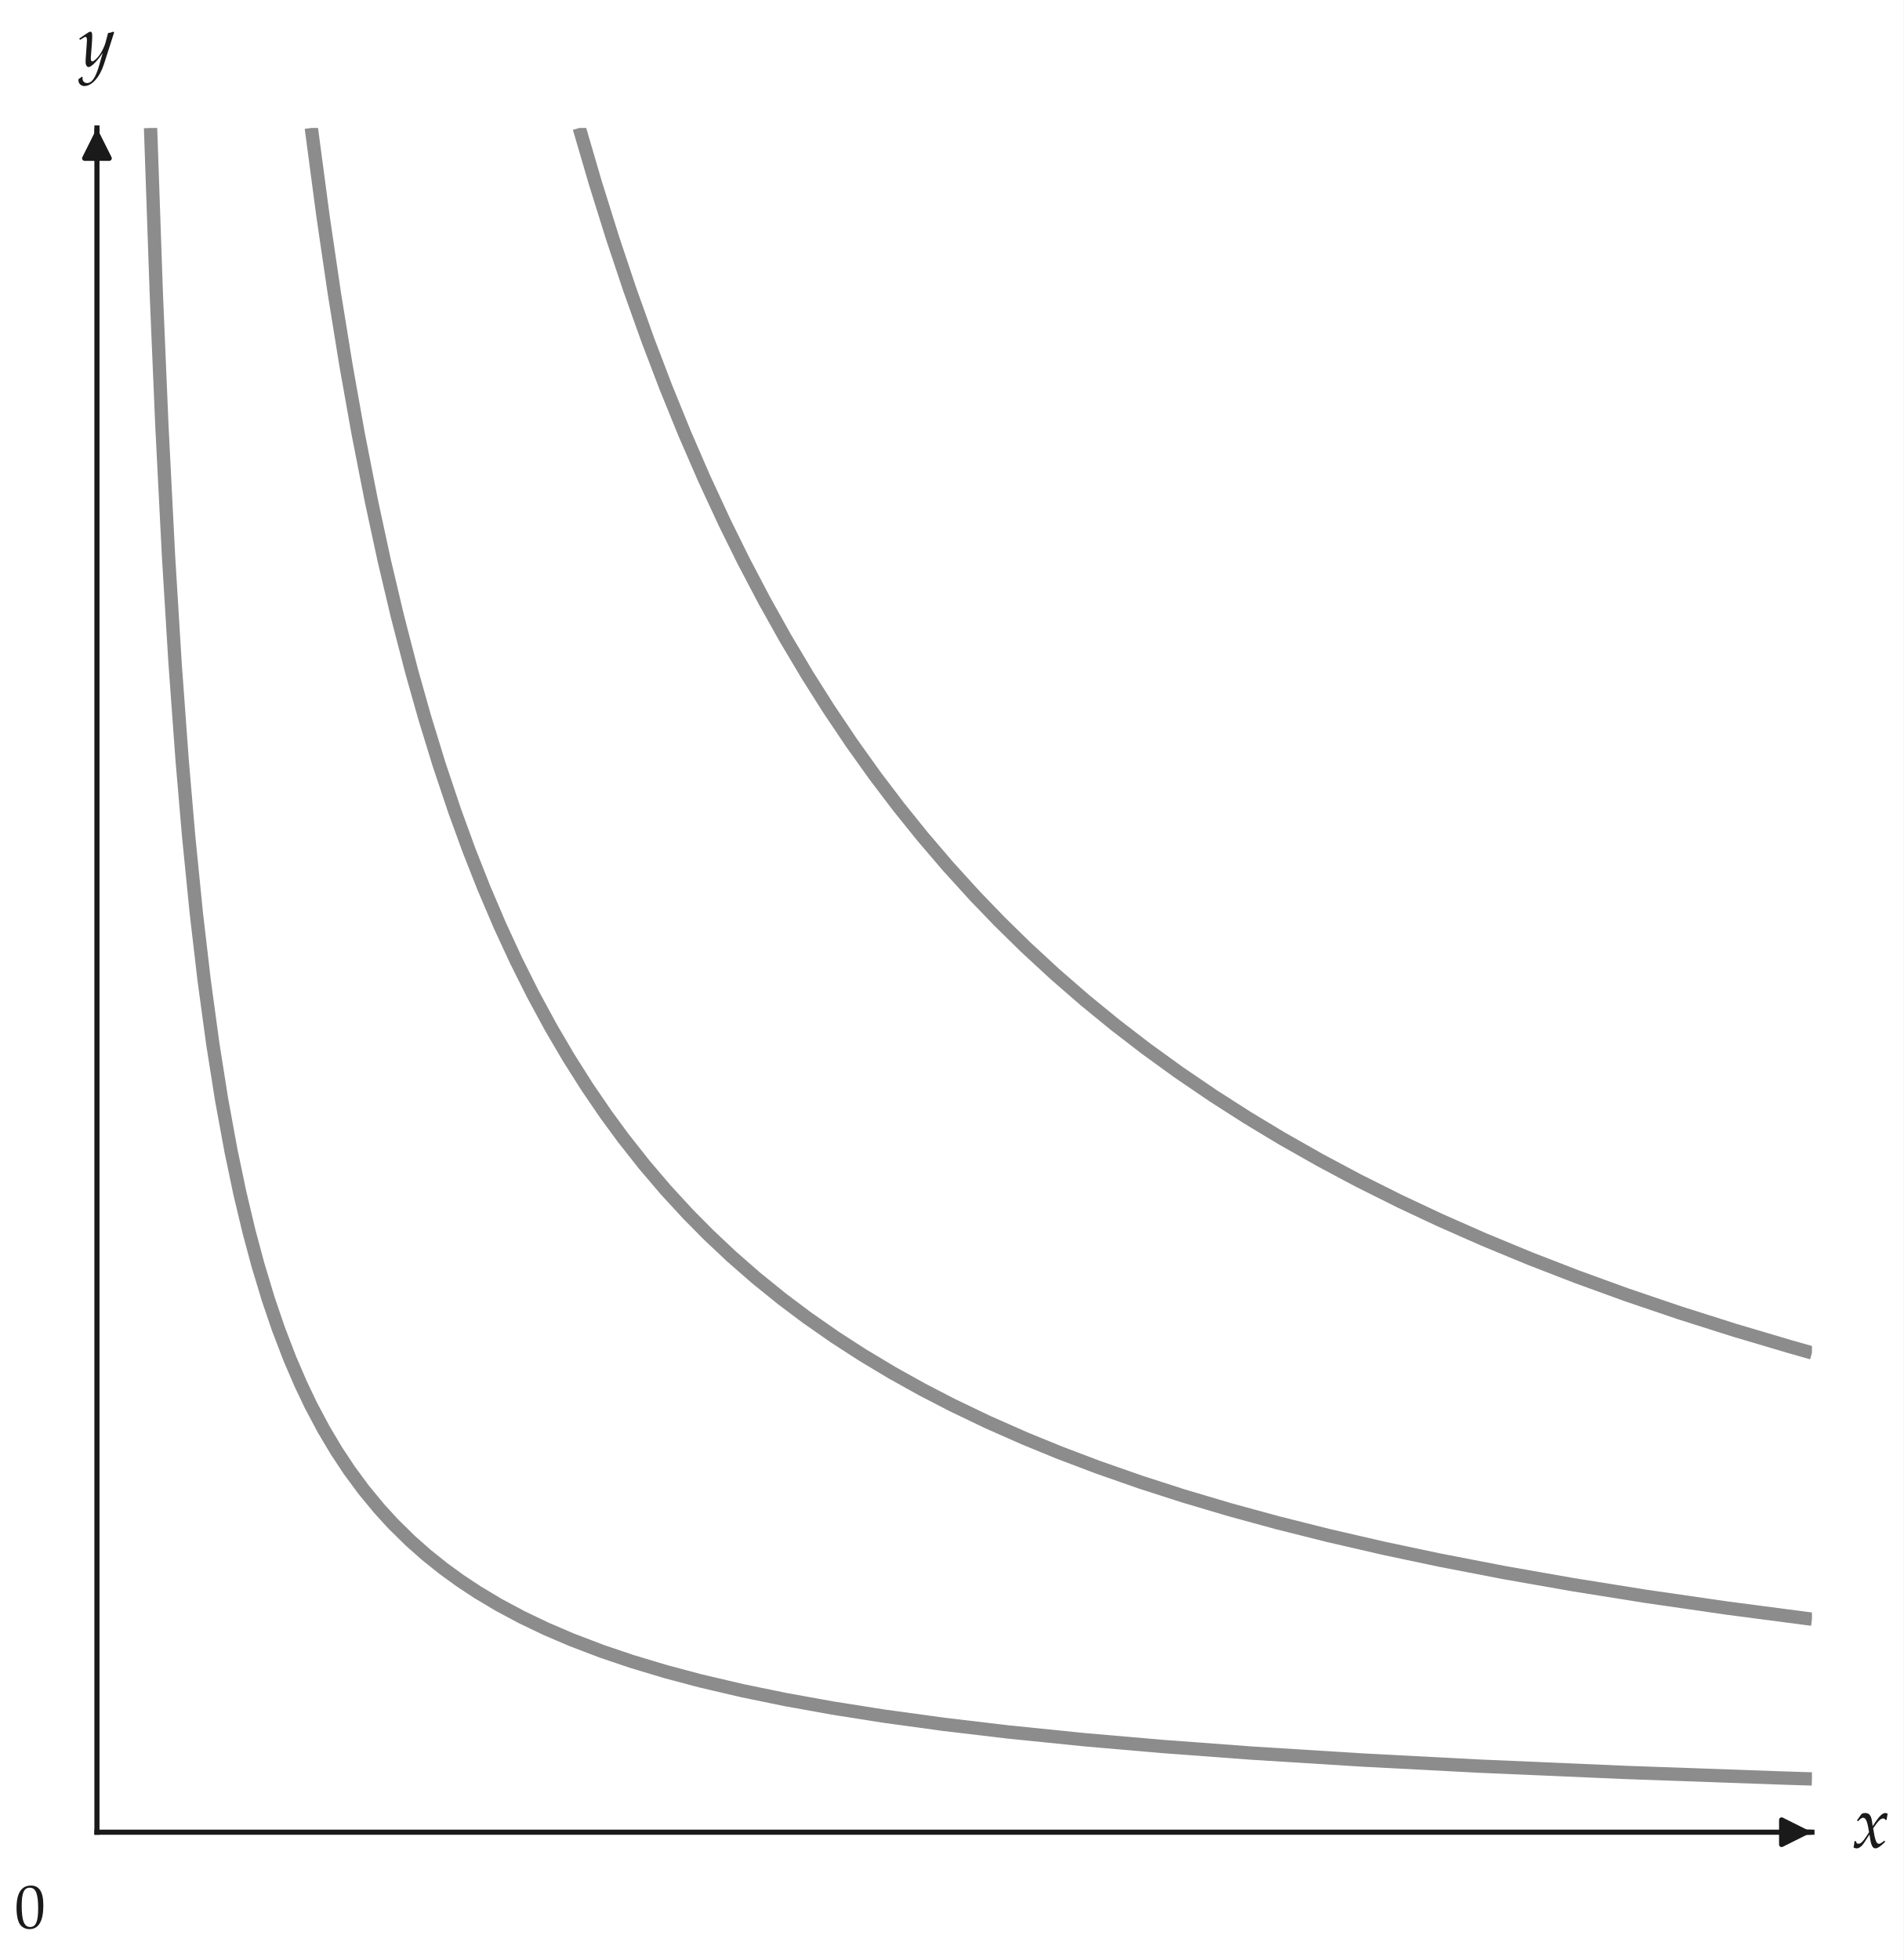
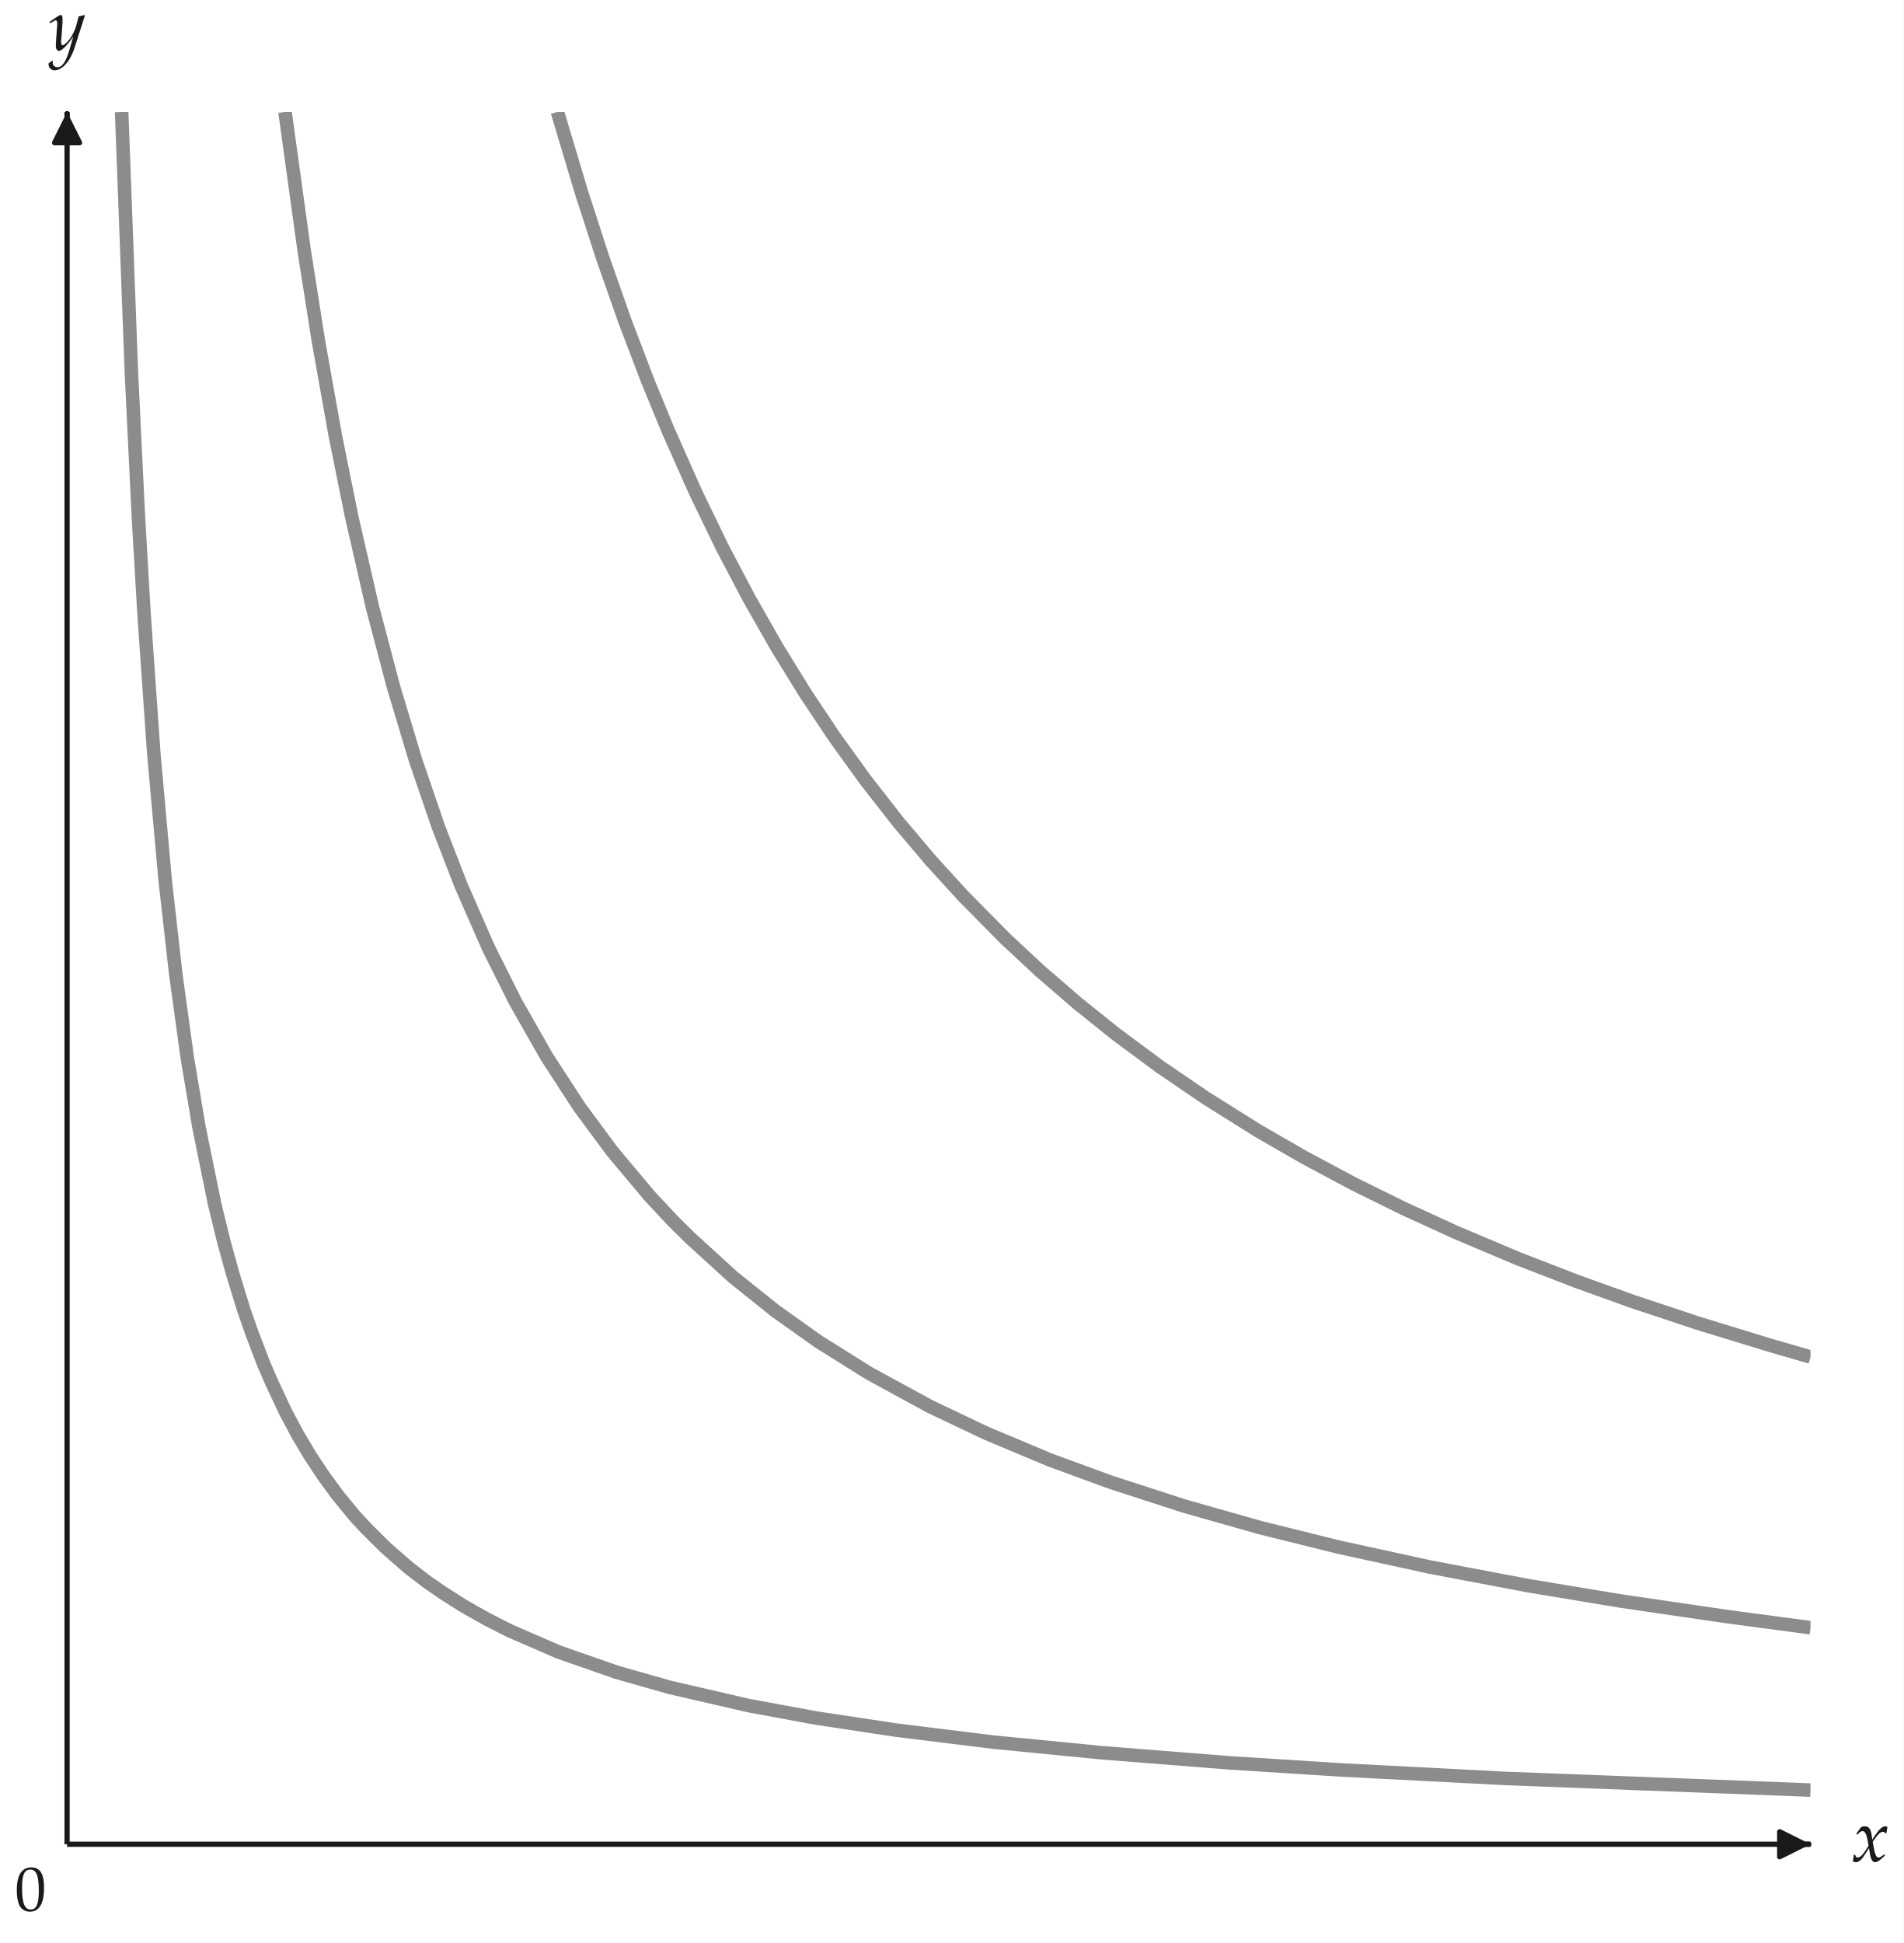
- <svg xmlns="http://www.w3.org/2000/svg" xmlns:xlink="http://www.w3.org/1999/xlink" width="371.604pt" height="382.561pt" viewBox="0 0 371.604 382.561" version="1.1">
+ <svg xmlns="http://www.w3.org/2000/svg" width="365.56pt" height="373.096pt" viewBox="0 0 365.56 373.096" version="1.1">
  <defs>
    <style type="text/css">*{stroke-linejoin: round; stroke-linecap: butt}</style>
  </defs>
  <g id="figure_1">
    <g id="patch_1">
-       <path d="M 0 382.561  L 371.604 382.561  L 371.604 0  L 0 0  z " style="fill: #ffffff" />
+       <path d="M 0 373.096  L 365.56 373.096  L 365.56 0  L 0 0  z " style="fill: #ffffff" />
    </g>
    <g id="axes_1">
+       <g id="axes.x">
+         <path d="M 12.88 354.132  L 347.68 354.132  " style="fill: none; stroke: #1a1a1a; stroke-linejoin: miter" />
+       </g>
      <g id="patch_2">
-         <path d="M 18.924 357.618  L 353.724 357.618  L 353.724 24.978  L 18.924 24.978  z " style="fill: #ffffff" />
+         <path d="M 347.345 354.132  Q 347.513 354.132 346.562 354.132  " style="fill: none; stroke: #1a1a1a; stroke-linecap: round" />
+         <path d="M 341.762 351.732  L 346.562 354.132  L 341.762 356.532  z " style="fill: #1a1a1a; stroke: #1a1a1a; stroke-linecap: round" />
+       </g>
+       <g id="axes.y">
+         <path d="M 12.88 354.132  L 12.88 21.492  " style="fill: none; stroke: #1a1a1a; stroke-linejoin: miter" />
      </g>
      <g id="patch_3">
-         <path d="M 353.389 357.618  Q 353.557 357.618 352.606 357.618  " style="fill: none; stroke: #1a1a1a; stroke-linecap: round" />
-         <path d="M 347.806 355.218  L 352.606 357.618  L 347.806 360.018  z " style="fill: #1a1a1a; stroke: #1a1a1a; stroke-linecap: round" />
+         <path d="M 12.88 21.825  Q 12.88 21.658 12.88 22.61  " style="fill: none; stroke: #1a1a1a; stroke-linecap: round" />
+         <path d="M 10.48 27.41  L 12.88 22.61  L 15.28 27.41  z " style="fill: #1a1a1a; stroke: #1a1a1a; stroke-linecap: round" />
      </g>
-       <g id="patch_4">
-         <path d="M 18.924 25.311  Q 18.924 25.144 18.924 26.096  " style="fill: none; stroke: #1a1a1a; stroke-linecap: round" />
-         <path d="M 16.524 30.896  L 18.924 26.096  L 21.324 30.896  z " style="fill: #1a1a1a; stroke: #1a1a1a; stroke-linecap: round" />
+       <g id="axes.x.label">
+         <path d="M 362.456 350.821  C 362.288 350.723 362.162 350.681 362.036 350.681  C 361.476 350.681 360.916 351.185 360.048 352.473  L 359.53 353.243  L 359.446 352.571  C 359.278 351.185 358.9 350.681 358.074 350.681  C 357.71 350.681 357.402 350.793 357.276 350.975  L 356.464 352.137  L 356.702 352.277  C 357.122 351.801 357.402 351.605 357.668 351.605  C 358.13 351.605 358.438 352.179 358.676 353.551  L 358.83 354.419  L 358.27 355.287  C 357.668 356.225 357.192 356.673 356.8 356.673  C 356.59 356.673 356.436 356.617 356.408 356.547  L 356.254 356.155  L 355.974 356.197  C 355.974 356.477 355.946 356.659 355.862 357.107  C 355.834 357.275 355.82 357.317 355.806 357.415  C 356.016 357.527 356.24 357.583 356.408 357.583  C 356.87 357.583 357.416 357.177 357.85 356.519  L 358.914 354.881  L 359.068 355.847  C 359.264 357.037 359.572 357.583 360.076 357.583  C 360.384 357.583 360.832 357.345 361.28 356.939  L 361.966 356.323  L 361.84 356.057  C 361.336 356.477 360.986 356.687 360.762 356.687  C 360.552 356.687 360.37 356.547 360.23 356.267  C 360.104 356.001 359.95 355.483 359.88 355.077  L 359.628 353.663  L 360.118 352.977  C 360.776 352.067 361.154 351.745 361.588 351.745  C 361.812 351.745 361.98 351.857 362.05 352.067  L 362.246 352.011  z " style="fill: #1a1a1a" />
      </g>
-       <g id="matplotlib.axis_1">
-         <g id="xtick_1">
-           <g id="line2d_1" />
-         </g>
-         <g id="xtick_2">
-           <g id="line2d_2" />
-         </g>
-         <g id="xtick_3">
-           <g id="line2d_3" />
-         </g>
-         <g id="xtick_4">
-           <g id="line2d_4" />
-         </g>
-         <g id="xtick_5">
-           <g id="line2d_5" />
-         </g>
-         <g id="xtick_6">
-           <g id="line2d_6" />
-         </g>
-         <g id="xtick_7">
-           <g id="line2d_7" />
-         </g>
-         <g id="xtick_8">
-           <g id="line2d_8" />
-         </g>
-         <g id="xtick_9">
-           <g id="line2d_9" />
-         </g>
+       <g id="axes.y.label">
+         <path d="M 16.296 3.006  L 16.142 2.88  C 15.736 3.034 15.414 3.118 15.106 3.146  L 14.616 4.994  C 14.448 5.652 13.958 6.674 13.496 7.36  C 13.006 8.074 12.32 8.69 12.012 8.69  C 11.704 8.69 11.732 8.018 11.746 7.836  L 11.956 5.12  C 11.984 4.686 12.012 4.154 12.012 3.762  C 12.012 3.132 11.914 2.88 11.676 2.88  C 11.494 2.88 11.298 2.978 10.626 3.44  L 9.478 4.224  L 9.632 4.476  L 10.332 4.056  C 10.402 4 10.584 3.888 10.682 3.888  C 11.046 3.888 10.99 4.602 10.976 4.826  L 10.738 8.228  L 10.724 8.788  C 10.71 9.376 10.976 9.782 11.326 9.782  C 11.844 9.782 13.02 8.592 14.07 7.01  L 13.384 9.404  C 12.67 11.882 11.97 12.904 10.99 12.904  C 10.5 12.904 10.122 12.526 10.122 12.036  C 10.122 11.966 10.136 11.854 10.15 11.728  L 10.01 11.672  L 9.338 12.148  C 9.324 12.246 9.324 12.33 9.324 12.4  C 9.324 13.002 9.842 13.492 10.472 13.492  C 11.956 13.492 13.496 11.756 14.322 9.166  z " style="fill: #1a1a1a" />
      </g>
-       <g id="matplotlib.axis_2">
-         <g id="ytick_1">
-           <g id="line2d_10" />
-         </g>
-         <g id="ytick_2">
-           <g id="line2d_11" />
-         </g>
-         <g id="ytick_3">
-           <g id="line2d_12" />
-         </g>
-         <g id="ytick_4">
-           <g id="line2d_13" />
-         </g>
-         <g id="ytick_5">
-           <g id="line2d_14" />
-         </g>
-         <g id="ytick_6">
-           <g id="line2d_15" />
-         </g>
-         <g id="ytick_7">
-           <g id="line2d_16" />
-         </g>
-         <g id="ytick_8">
-           <g id="line2d_17" />
-         </g>
+       <g id="axes.origin.label">
+         <path d="M 3.228 362.956  C 3.228 364.36 3.48 365.572 3.9 366.16  C 4.32 366.748 4.992 367.084 5.736 367.084  C 7.548 367.084 8.46 365.524 8.46 362.452  C 8.46 359.824 7.68 358.576 6.036 358.576  C 4.176 358.576 3.228 360.052 3.228 362.956  z M 4.236 362.524  C 4.236 359.992 4.68 358.996 5.82 358.996  C 6.984 358.996 7.452 360.172 7.452 363.052  C 7.452 365.608 6.996 366.664 5.892 366.664  C 4.728 366.664 4.236 365.452 4.236 362.524  z " style="fill: #1a1a1a" />
      </g>
-       <g id="QuadContourSet_1">
-         <path d="M 29.391 24.978  L 30.513 57.275  L 31.597 82.947  L 32.903 108.619  L 34.171 129.322  L 35.557 148.369  L 36.834 163.275  L 38.321 178.181  L 39.866 191.431  L 41.558 203.853  L 43.262 214.619  L 45.081 224.556  L 46.816 232.838  L 48.588 240.291  L 50.363 246.916  L 52.363 253.541  L 54.337 259.338  L 56.555 265.135  L 58.693 270.103  L 60.673 274.257  L 63.178 278.975  L 65.683 283.188  L 68.187 286.972  L 71.015 290.807  L 74.032 294.464  L 76.749 297.432  L 80.117 300.744  L 83.216 303.485  L 86.555 306.158  L 89.895 308.579  L 93.234 310.784  L 97.409 313.275  L 101.851 315.65  L 106.593 317.92  L 111.602 320.065  L 117.447 322.294  L 123.291 324.271  L 129.97 326.277  L 136.716 328.072  L 144.998 330.012  L 153.347 331.726  L 162.531 333.382  L 172.55 334.962  L 184.239 336.564  L 196.762 338.048  L 211.791 339.572  L 226.819 340.875  L 244.352 342.179  L 266.059 343.533  L 288.602 344.712  L 316.988 345.938  L 347.045 347.01  L 353.724 347.221  L 353.724 347.221  " clip-path="url(#pcc46e8ff0e)" style="fill: none; stroke: #8c8c8c; stroke-width: 2.6" />
-         <path d="M 60.774 24.978  L 63.083 42.369  L 65.275 57.275  L 67.554 71.353  L 69.914 84.603  L 72.515 97.853  L 75.019 109.447  L 77.563 120.213  L 80.348 130.978  L 82.92 140.088  L 85.72 149.209  L 88.77 158.306  L 91.565 165.976  L 94.416 173.213  L 97.595 180.666  L 100.749 187.486  L 104.088 194.157  L 107.549 200.541  L 110.945 206.338  L 114.612 212.135  L 118.282 217.508  L 121.627 222.072  L 125.796 227.359  L 129.97 232.256  L 134.317 236.978  L 138.419 241.119  L 142.822 245.26  L 147.563 249.4  L 152.681 253.541  L 157.522 257.176  L 162.998 260.994  L 168.376 264.471  L 174.22 267.976  L 180.064 271.227  L 185.909 274.251  L 192.803 277.557  L 200.102 280.782  L 206.781 283.514  L 214.295 286.363  L 222.644 289.284  L 230.993 291.974  L 240.177 294.699  L 249.361 297.206  L 259.38 299.723  L 270.234 302.224  L 281.088 304.517  L 293.611 306.938  L 306.969 309.288  L 321.163 311.558  L 337.026 313.855  L 352.889 315.933  L 353.724 316.037  L 353.724 316.037  " clip-path="url(#pcc46e8ff0e)" style="fill: none; stroke: #8c8c8c; stroke-width: 2.6" />
-         <path d="M 113.087 24.978  L 116.236 35.744  L 119.604 46.509  L 122.926 56.447  L 126.474 66.384  L 129.97 75.553  L 133.651 84.603  L 137.484 93.43  L 141.457 101.994  L 145.136 109.447  L 149.173 117.138  L 153.347 124.606  L 157.634 131.806  L 161.826 138.431  L 166.28 145.056  L 170.88 151.492  L 175.426 157.478  L 180.094 163.275  L 185.074 169.1  L 190.319 174.869  L 195.109 179.838  L 200.175 184.806  L 205.946 190.139  L 211.791 195.214  L 217.635 199.991  L 223.729 204.681  L 230.158 209.336  L 236.838 213.881  L 243.517 218.156  L 250.196 222.183  L 257.71 226.445  L 265.224 230.447  L 273.32 234.494  L 281.088 238.142  L 289.711 241.947  L 298.62 245.631  L 307.804 249.191  L 317.5 252.713  L 327.842 256.224  L 338.696 259.666  L 349.549 262.881  L 353.724 264.063  L 353.724 264.063  " clip-path="url(#pcc46e8ff0e)" style="fill: none; stroke: #8c8c8c; stroke-width: 2.6" />
+       <g id="utility.1">
+         <path d="M 23.36 21.492  L 25.237 71.626  L 26.593 99.548  L 27.659 117.852  L 29.532 144.656  L 31.716 168.991  L 33.741 186.944  L 35.966 203.105  L 38.208 216.441  L 41.214 231.194  L 42.944 238.261  L 44.65 244.468  L 46.805 251.491  L 48.391 256.013  L 50.538 261.657  L 52.235 265.582  L 54.883 271.219  L 57.236 275.615  L 59.546 279.493  L 62.108 283.371  L 64.962 287.259  L 68.127 291.11  L 70.281 293.437  L 74.04 297.174  L 78.477 301.045  L 82 303.753  L 84.99 305.827  L 89.161 308.47  L 93.455 310.894  L 97.828 313.118  L 107.255 317.214  L 118.37 321.092  L 128.608 324.01  L 143.752 327.504  L 156.632 329.882  L 171.972 332.205  L 190.739 334.521  L 211.696 336.573  L 235.823 338.481  L 257.416 339.86  L 289.033 341.491  L 347.68 343.733  L 347.68 343.733  " clip-path="url(#pca8ae28205)" style="fill: none; stroke: #8c8c8c; stroke-width: 2.6; stroke-linejoin: miter" />
      </g>
-       <g id="patch_5">
-         <path d="M 18.924 357.618  L 18.924 24.978  " style="fill: none; stroke: #1a1a1a; stroke-linejoin: miter; stroke-linecap: square" />
+       <g id="utility.2">
+         <path d="M 54.735 21.492  L 58.405 48.06  L 61.168 65.603  L 64.37 83.548  L 67.557 99.319  L 71.542 116.658  L 75.528 131.76  L 79.794 145.95  L 84.166 158.729  L 88.48 169.88  L 93.793 181.997  L 99 192.391  L 105.006 202.939  L 111.264 212.565  L 117.588 221.114  L 124.765 229.675  L 129.199 234.415  L 132.46 237.644  L 140.755 245.212  L 148.893 251.728  L 157.108 257.573  L 166.968 263.746  L 178.691 270.13  L 189.454 275.238  L 201.619 280.34  L 213.153 284.574  L 227.384 289.189  L 241.986 293.332  L 257.096 297.087  L 274.653 300.916  L 293.46 304.482  L 311.175 307.42  L 332.035 310.475  L 347.68 312.551  L 347.68 312.551  " clip-path="url(#pca8ae28205)" style="fill: none; stroke: #8c8c8c; stroke-width: 2.6; stroke-linejoin: miter" />
      </g>
-       <g id="patch_6">
-         <path d="M 18.924 357.618  L 353.724 357.618  " style="fill: none; stroke: #1a1a1a; stroke-linejoin: miter; stroke-linecap: square" />
-       </g>
-       <g id="text_1">
-         <g style="fill: #1a1a1a" transform="translate(361.724 360.733) scale(0.14 -0.14)">
-           <defs>
-             <path id="TeXGyrePagella-Italic-59" d="M 58 6  C 154 -45 256 -70 333 -70  C 544 -70 794 115 992 416  L 1478 1165  L 1549 723  C 1638 179 1779 -70 2010 -70  C 2150 -70 2355 38 2560 224  L 2874 506  L 2816 627  C 2586 435 2426 339 2323 339  C 2227 339 2144 403 2080 531  C 2022 653 1952 890 1920 1075  L 1805 1722  L 2029 2035  C 2330 2451 2502 2598 2701 2598  C 2803 2598 2880 2547 2912 2451  L 3002 2477  L 3098 3021  C 3021 3066 2963 3085 2906 3085  C 2650 3085 2394 2854 1997 2266  L 1760 1914  L 1722 2221  C 1645 2854 1472 3085 1094 3085  C 928 3085 787 3034 730 2950  L 358 2419  L 467 2355  C 659 2573 787 2662 909 2662  C 1120 2662 1261 2400 1370 1773  L 1440 1376  L 1184 979  C 909 550 691 346 512 346  C 416 346 346 371 333 403  L 262 582  L 134 563  C 134 435 122 352 83 147  C 70 70 64 51 58 6  z " transform="scale(0.015625)" />
-           </defs>
-           <use xlink:href="#TeXGyrePagella-Italic-59" transform="translate(0 0.796875)" />
-         </g>
-       </g>
-       <g id="text_2">
-         <g style="fill: #1a1a1a" transform="translate(15.424 13.044) scale(0.14 -0.14)">
-           <defs>
-             <path id="TeXGyrePagella-Italic-5a" d="M -51 -1267  C -51 -1542 186 -1766 474 -1766  C 1152 -1766 1856 -973 2234 211  L 3136 3027  L 3066 3085  C 2880 3014 2733 2976 2592 2963  L 2368 2118  C 2291 1818 2067 1350 1856 1037  C 1632 710 1318 429 1178 429  C 1037 429 1050 736 1056 819  L 1152 2061  C 1165 2259 1178 2502 1178 2682  C 1178 2970 1133 3085 1024 3085  C 941 3085 851 3040 544 2829  L 19 2470  L 90 2355  L 410 2547  C 442 2573 525 2624 570 2624  C 736 2624 710 2298 704 2195  L 595 640  L 589 384  C 582 115 704 -70 864 -70  C 1101 -70 1638 474 2118 1197  L 1805 102  C 1478 -1030 1158 -1498 710 -1498  C 486 -1498 314 -1325 314 -1101  C 314 -1069 320 -1018 326 -960  L 262 -934  L -45 -1152  C -51 -1197 -51 -1235 -51 -1267  z " transform="scale(0.015625)" />
-           </defs>
-           <use xlink:href="#TeXGyrePagella-Italic-5a" transform="translate(0 0.796875)" />
-         </g>
-       </g>
-       <g id="text_3">
-         <g style="fill: #1a1a1a" transform="translate(2.88 376.3092) scale(0.12 -0.12)">
-           <defs>
-             <path id="TeXGyrePagella-Regular-11" d="M 186 2074  C 186 1325 320 678 544 365  C 768 51 1126 -128 1523 -128  C 2490 -128 2976 704 2976 2342  C 2976 3744 2560 4410 1683 4410  C 691 4410 186 3622 186 2074  z M 723 2304  C 723 3654 960 4186 1568 4186  C 2189 4186 2438 3558 2438 2022  C 2438 659 2195 96 1606 96  C 986 96 723 742 723 2304  z " transform="scale(0.015625)" />
-           </defs>
-           <use xlink:href="#TeXGyrePagella-Regular-11" transform="translate(0 0.09375)" />
-         </g>
+       <g id="utility.3">
+         <path d="M 107.045 21.492  L 111.64 36.856  L 115.812 49.725  L 119.984 61.59  L 124.417 73.217  L 128.352 82.77  L 133.591 94.557  L 138.726 105.16  L 143.863 114.92  L 149.257 124.387  L 154.679 133.175  L 160.205 141.46  L 166.172 149.735  L 172.43 157.757  L 178.689 165.172  L 184.929 172.013  L 193.026 180.213  L 199.736 186.458  L 206.878 192.625  L 214.222 198.519  L 222.639 204.763  L 231.542 210.838  L 241.571 217.127  L 250.543 222.295  L 259.975 227.333  L 269.597 232.078  L 279.609 236.661  L 291.425 241.65  L 302.772 246.047  L 313.564 249.926  L 326.008 254.065  L 339.789 258.285  L 347.68 260.575  L 347.68 260.575  " clip-path="url(#pca8ae28205)" style="fill: none; stroke: #8c8c8c; stroke-width: 2.6; stroke-linejoin: miter" />
      </g>
    </g>
  </g>
  <defs>
-     <clipPath id="pcc46e8ff0e">
-       <rect x="18.924" y="24.978" width="334.8" height="332.64" />
+     <clipPath id="pca8ae28205">
+       <rect x="12.88" y="21.492" width="334.8" height="332.64" />
    </clipPath>
  </defs>
</svg>
